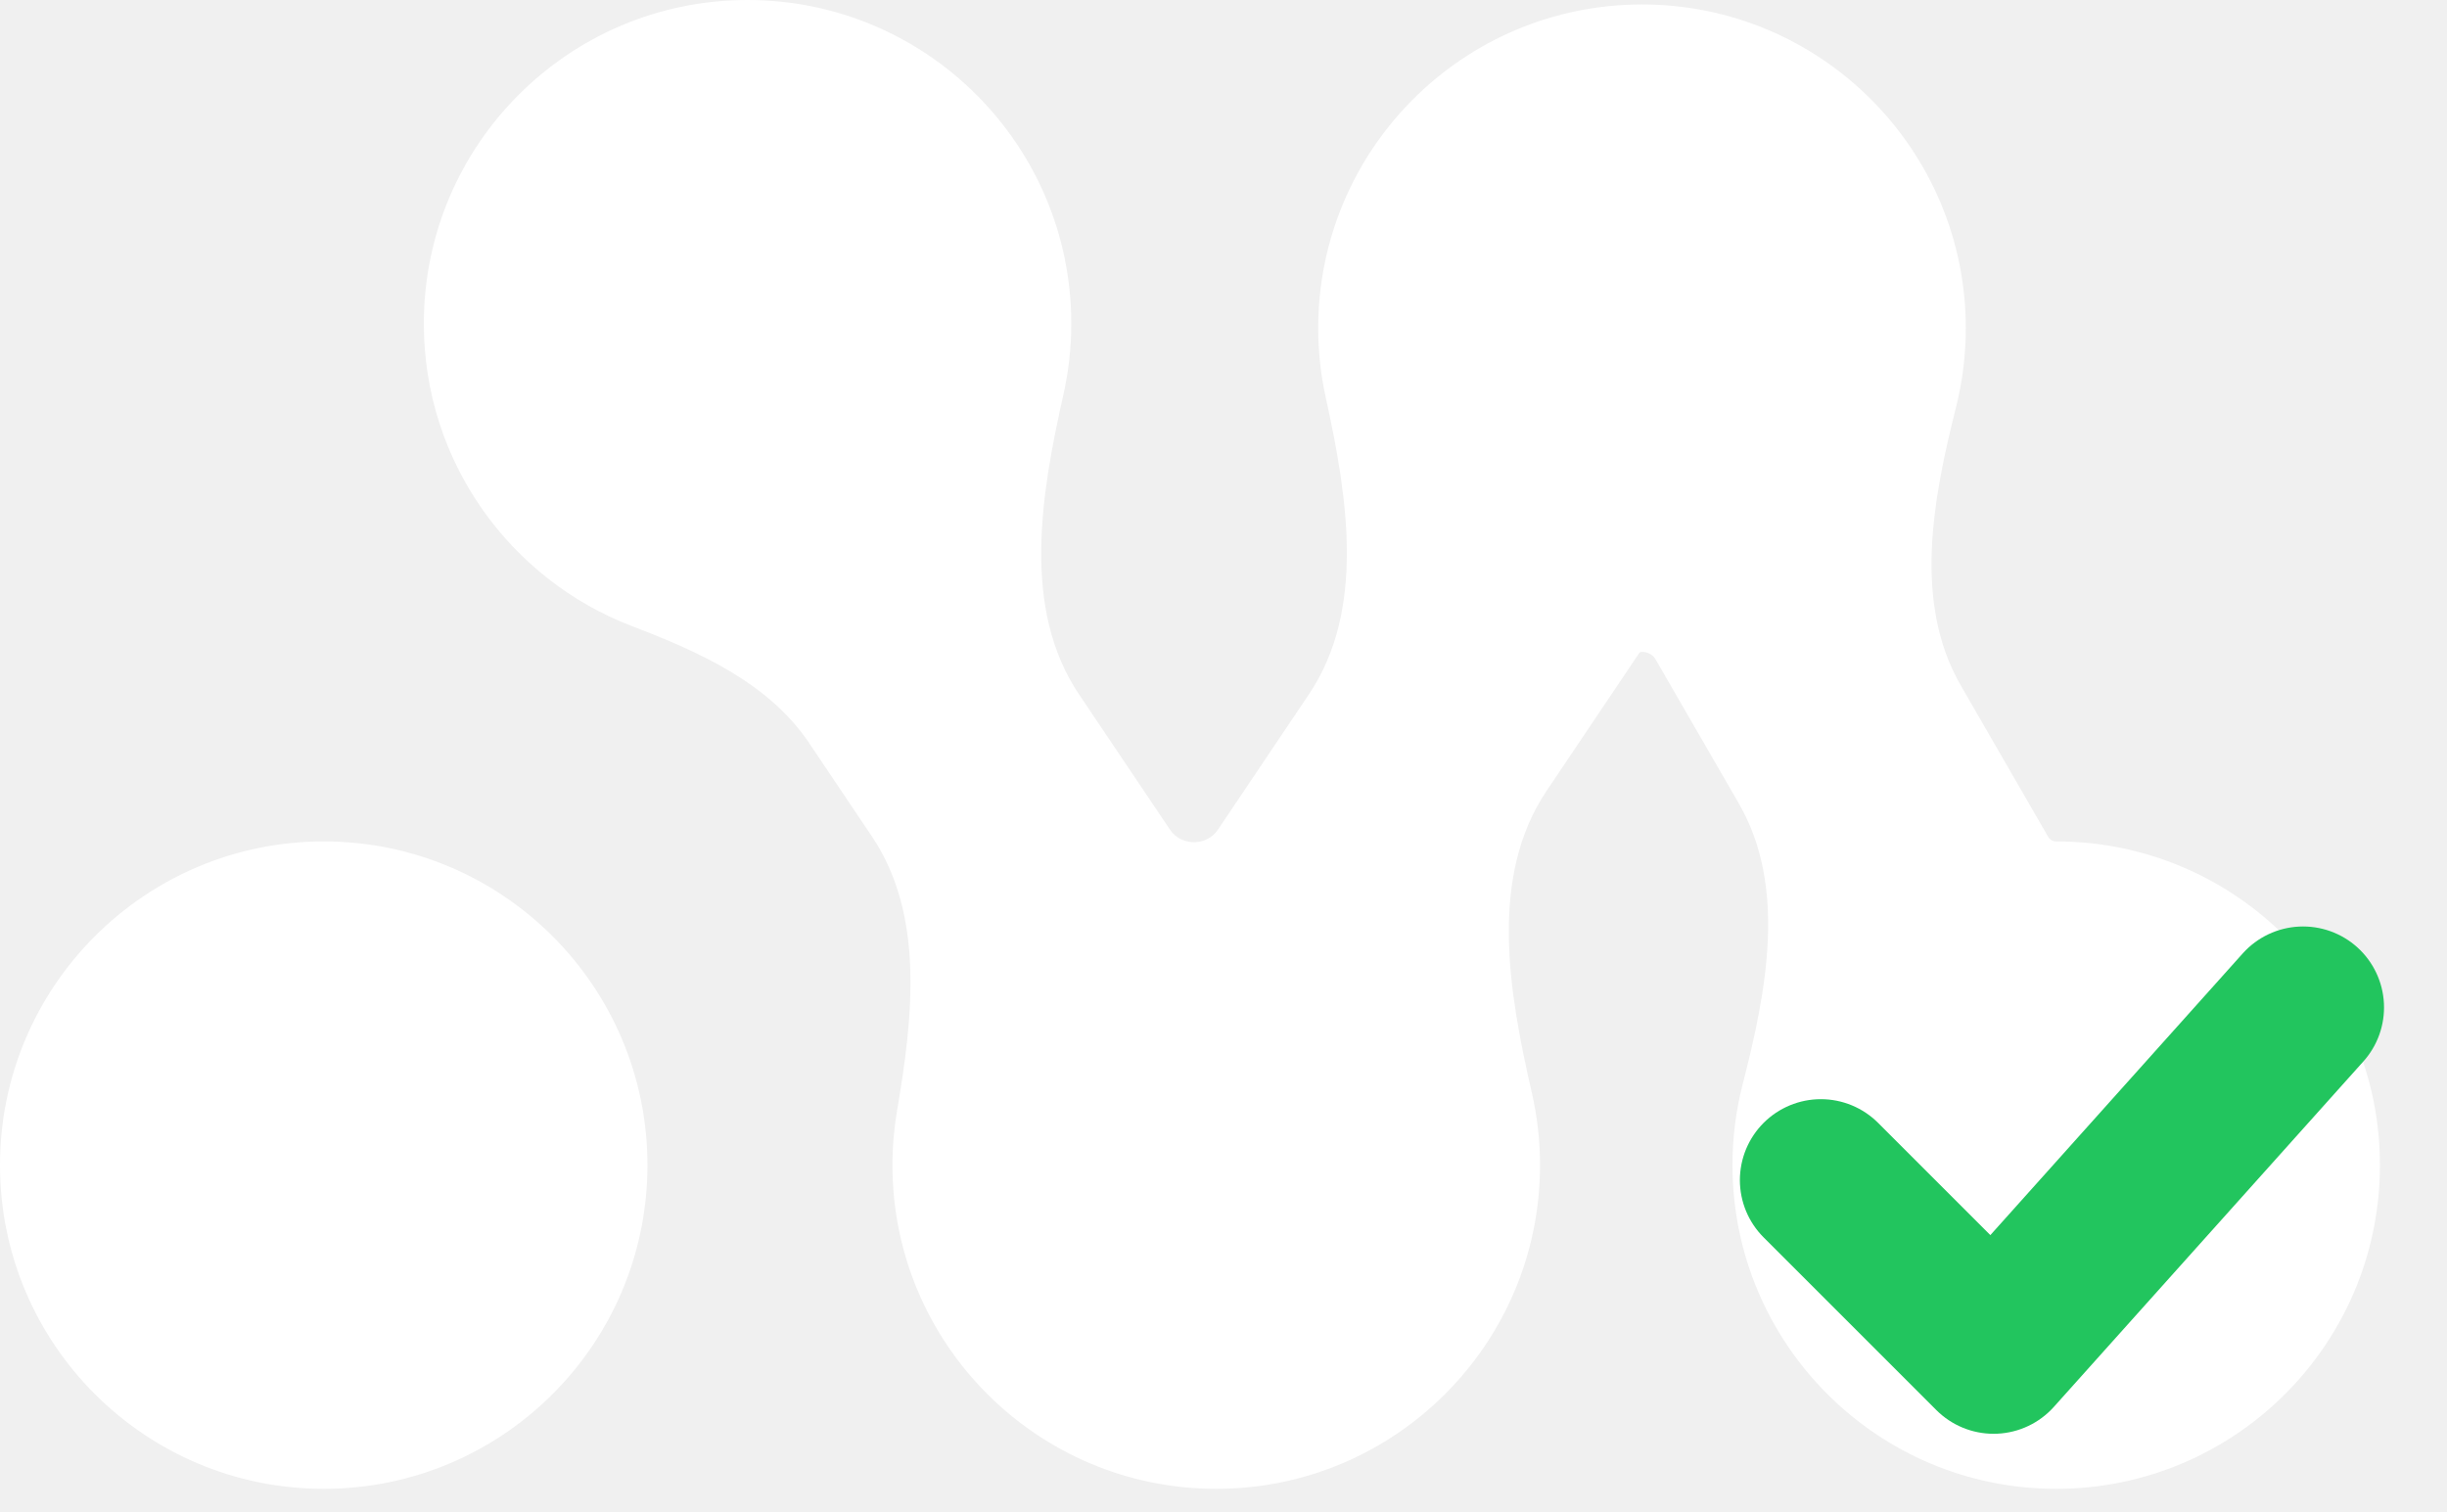
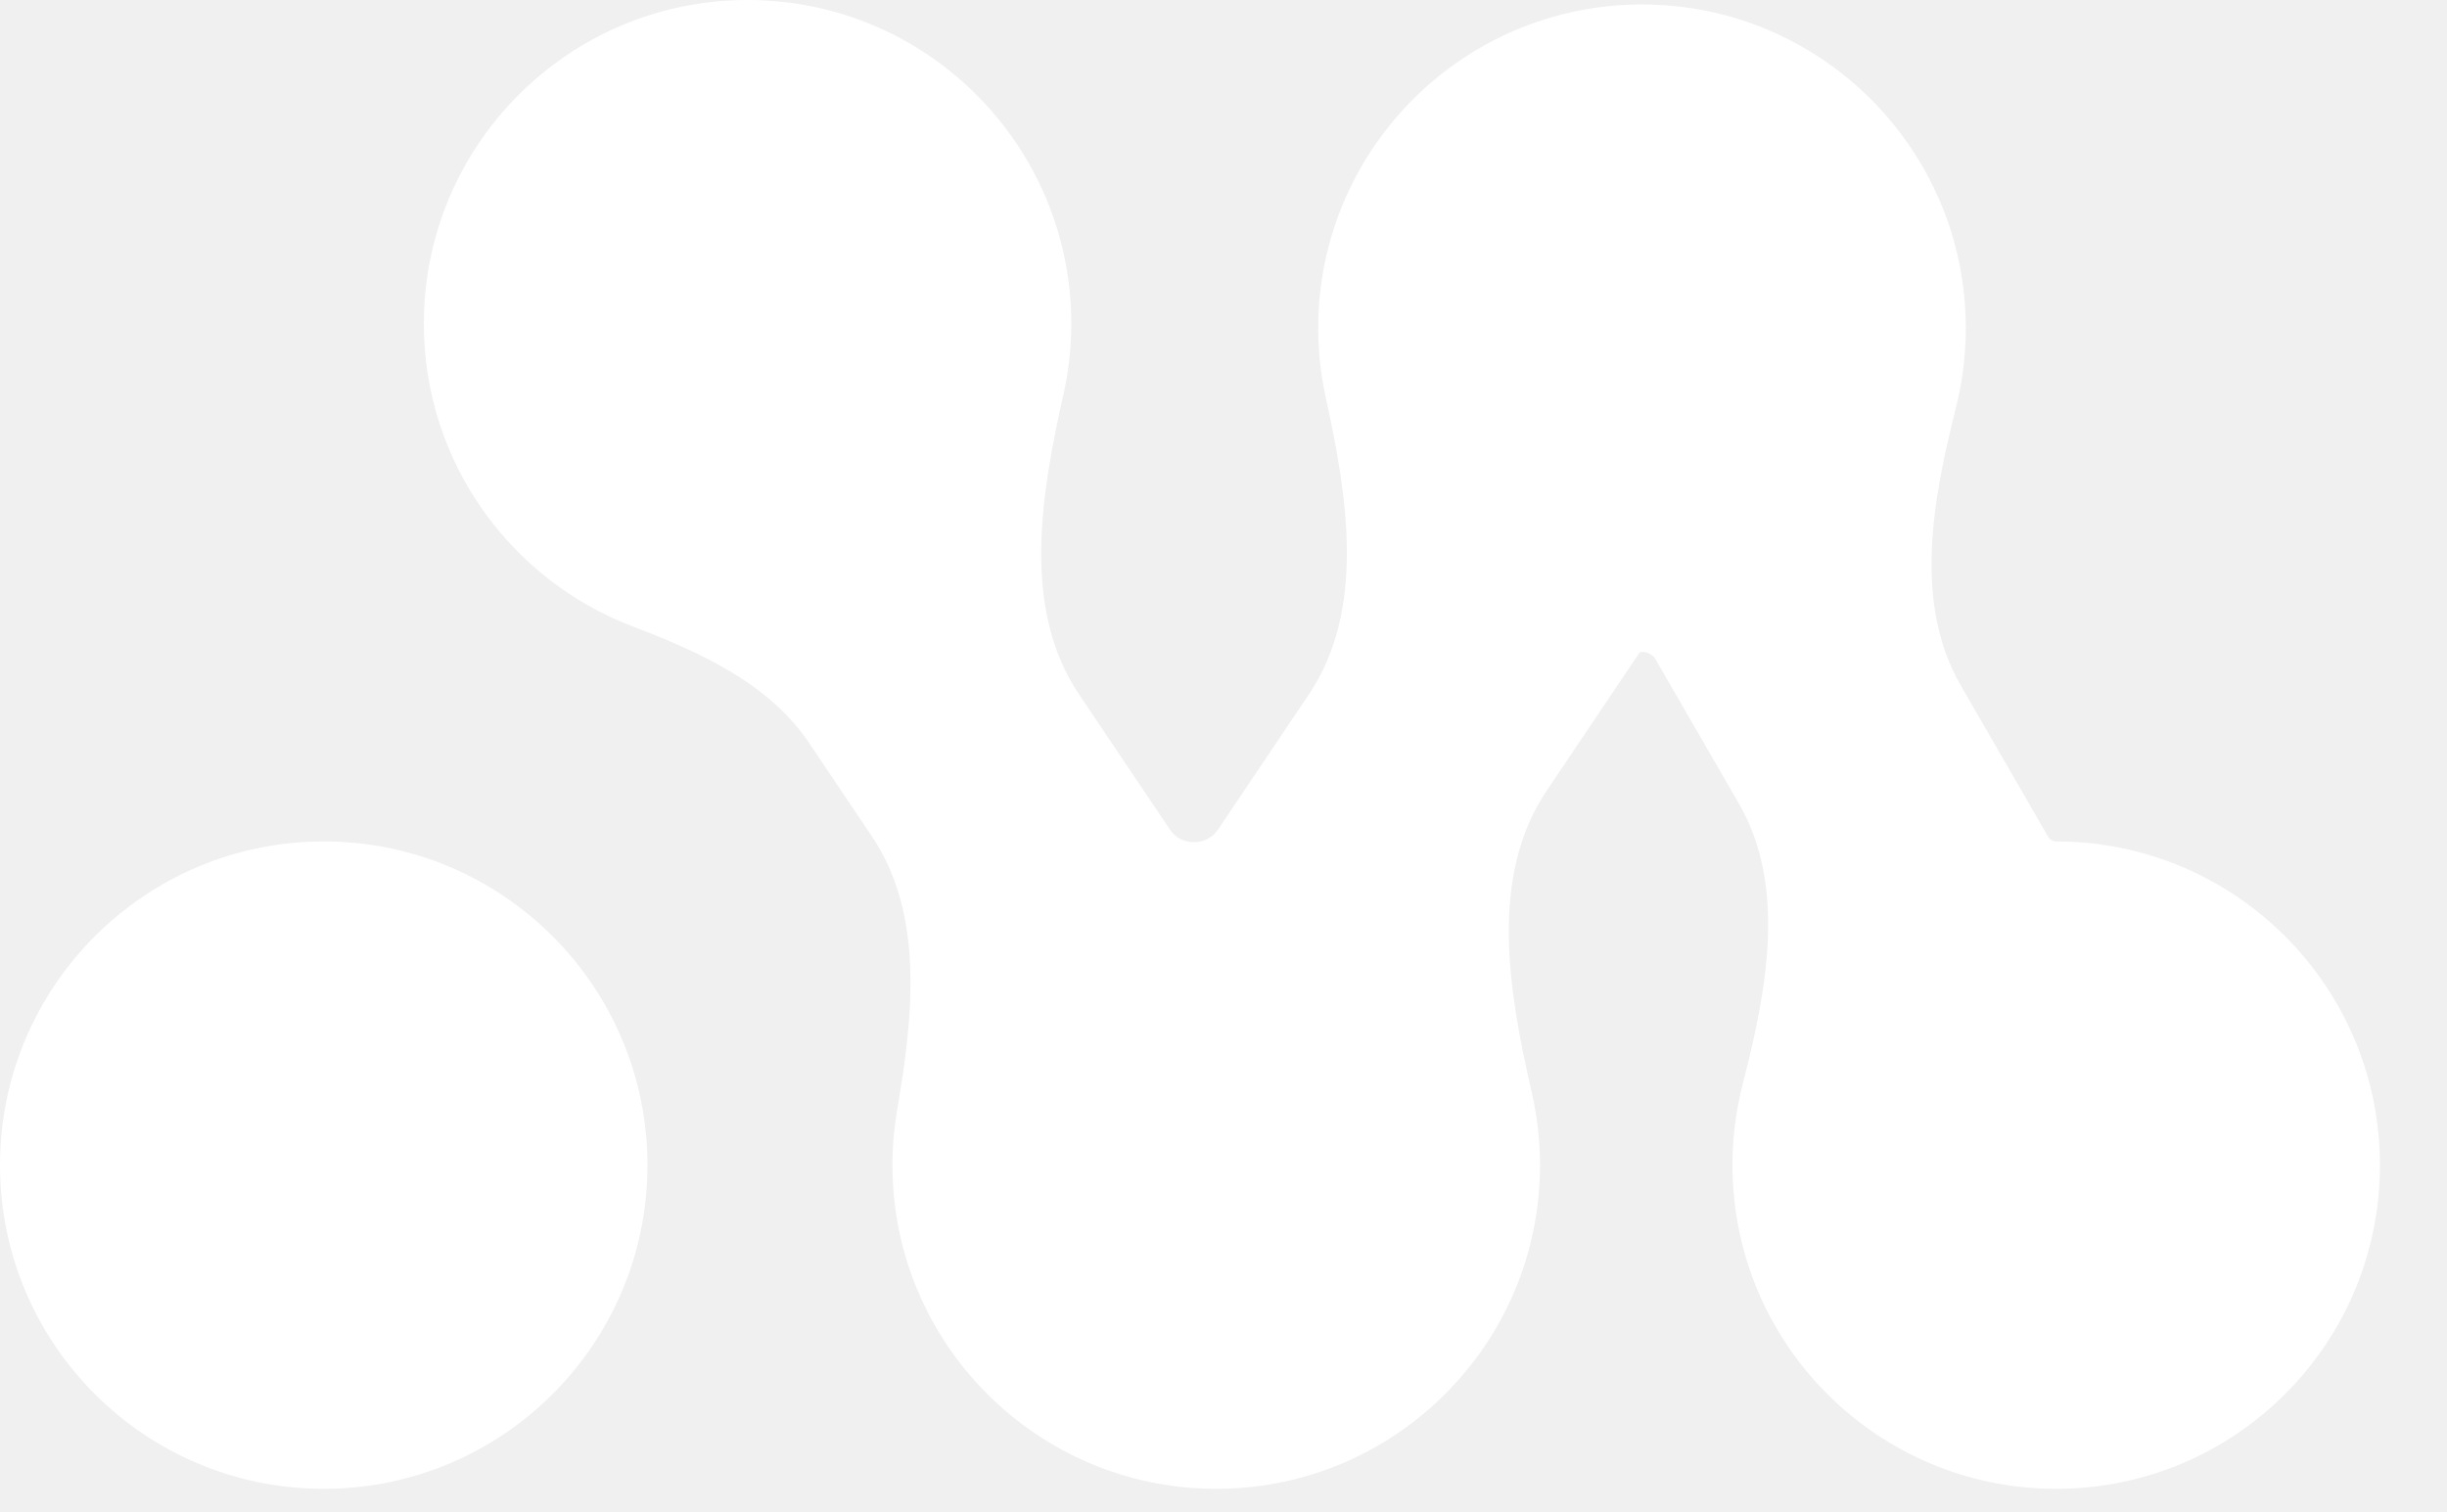
<svg xmlns="http://www.w3.org/2000/svg" viewBox="0 0 34 21" fill="none">
-   <style>
-     .logo { fill: white; }
-     @media (prefers-color-scheme: light) { .logo { fill: black; } }
-   </style>
+   <style>.logo { fill: white; }</style>
  <path class="logo" d="M4.498 11.693C6.982 11.693 8.996 13.708 8.996 16.192C8.996 18.677 6.982 20.69 4.498 20.69C2.014 20.69 0 18.677 0 16.192C0 13.708 2.014 11.694 4.498 11.693ZM10.387 0C12.871 0 14.885 2.014 14.885 4.498C14.885 4.838 14.847 5.168 14.775 5.486C14.462 6.881 14.195 8.463 14.993 9.65L16.258 11.532C16.336 11.649 16.473 11.711 16.614 11.703C16.737 11.696 16.852 11.634 16.921 11.532L18.188 9.647C18.977 8.472 18.724 6.908 18.421 5.525C18.352 5.214 18.316 4.891 18.316 4.56C18.317 2.075 20.331 0.062 22.815 0.062C25.299 0.062 27.313 2.076 27.314 4.56C27.314 4.939 27.267 5.307 27.178 5.659C26.855 6.944 26.582 8.379 27.245 9.527L28.459 11.63C28.482 11.67 28.524 11.693 28.57 11.693C31.055 11.694 33.068 13.708 33.068 16.192C33.068 18.677 31.054 20.69 28.57 20.69C26.086 20.69 24.073 18.677 24.072 16.192C24.072 15.805 24.121 15.429 24.213 15.07C24.546 13.775 24.83 12.325 24.161 11.167L23.004 9.164C22.966 9.097 22.893 9.059 22.815 9.059C22.798 9.059 22.782 9.066 22.773 9.08L21.49 10.989C20.686 12.185 20.962 13.781 21.284 15.185C21.358 15.509 21.398 15.846 21.398 16.192C21.397 18.676 19.383 20.69 16.899 20.69C14.415 20.69 12.401 18.677 12.4 16.192C12.4 15.932 12.423 15.677 12.465 15.429C12.686 14.14 12.846 12.712 12.117 11.627L11.242 10.325C10.683 9.493 9.719 9.059 8.783 8.702C7.091 8.056 5.889 6.417 5.889 4.498C5.889 2.014 7.903 3.29835e-05 10.387 0Z" />
-   <path d="M25.3 16.4L27.7 18.8L32 14" stroke="#22c55e" stroke-width="2.25" stroke-linecap="round" stroke-linejoin="round" />
+   <path fill-rule="evenodd" clip-rule="evenodd" d="M7.92 14.12L3.72 18.32L1.58 16.18L2.34 15.42L3.72 16.8L7.16 13.36L7.92 14.12Z" fill="oklch(0.723 0.219 149.579)" />
</svg>
